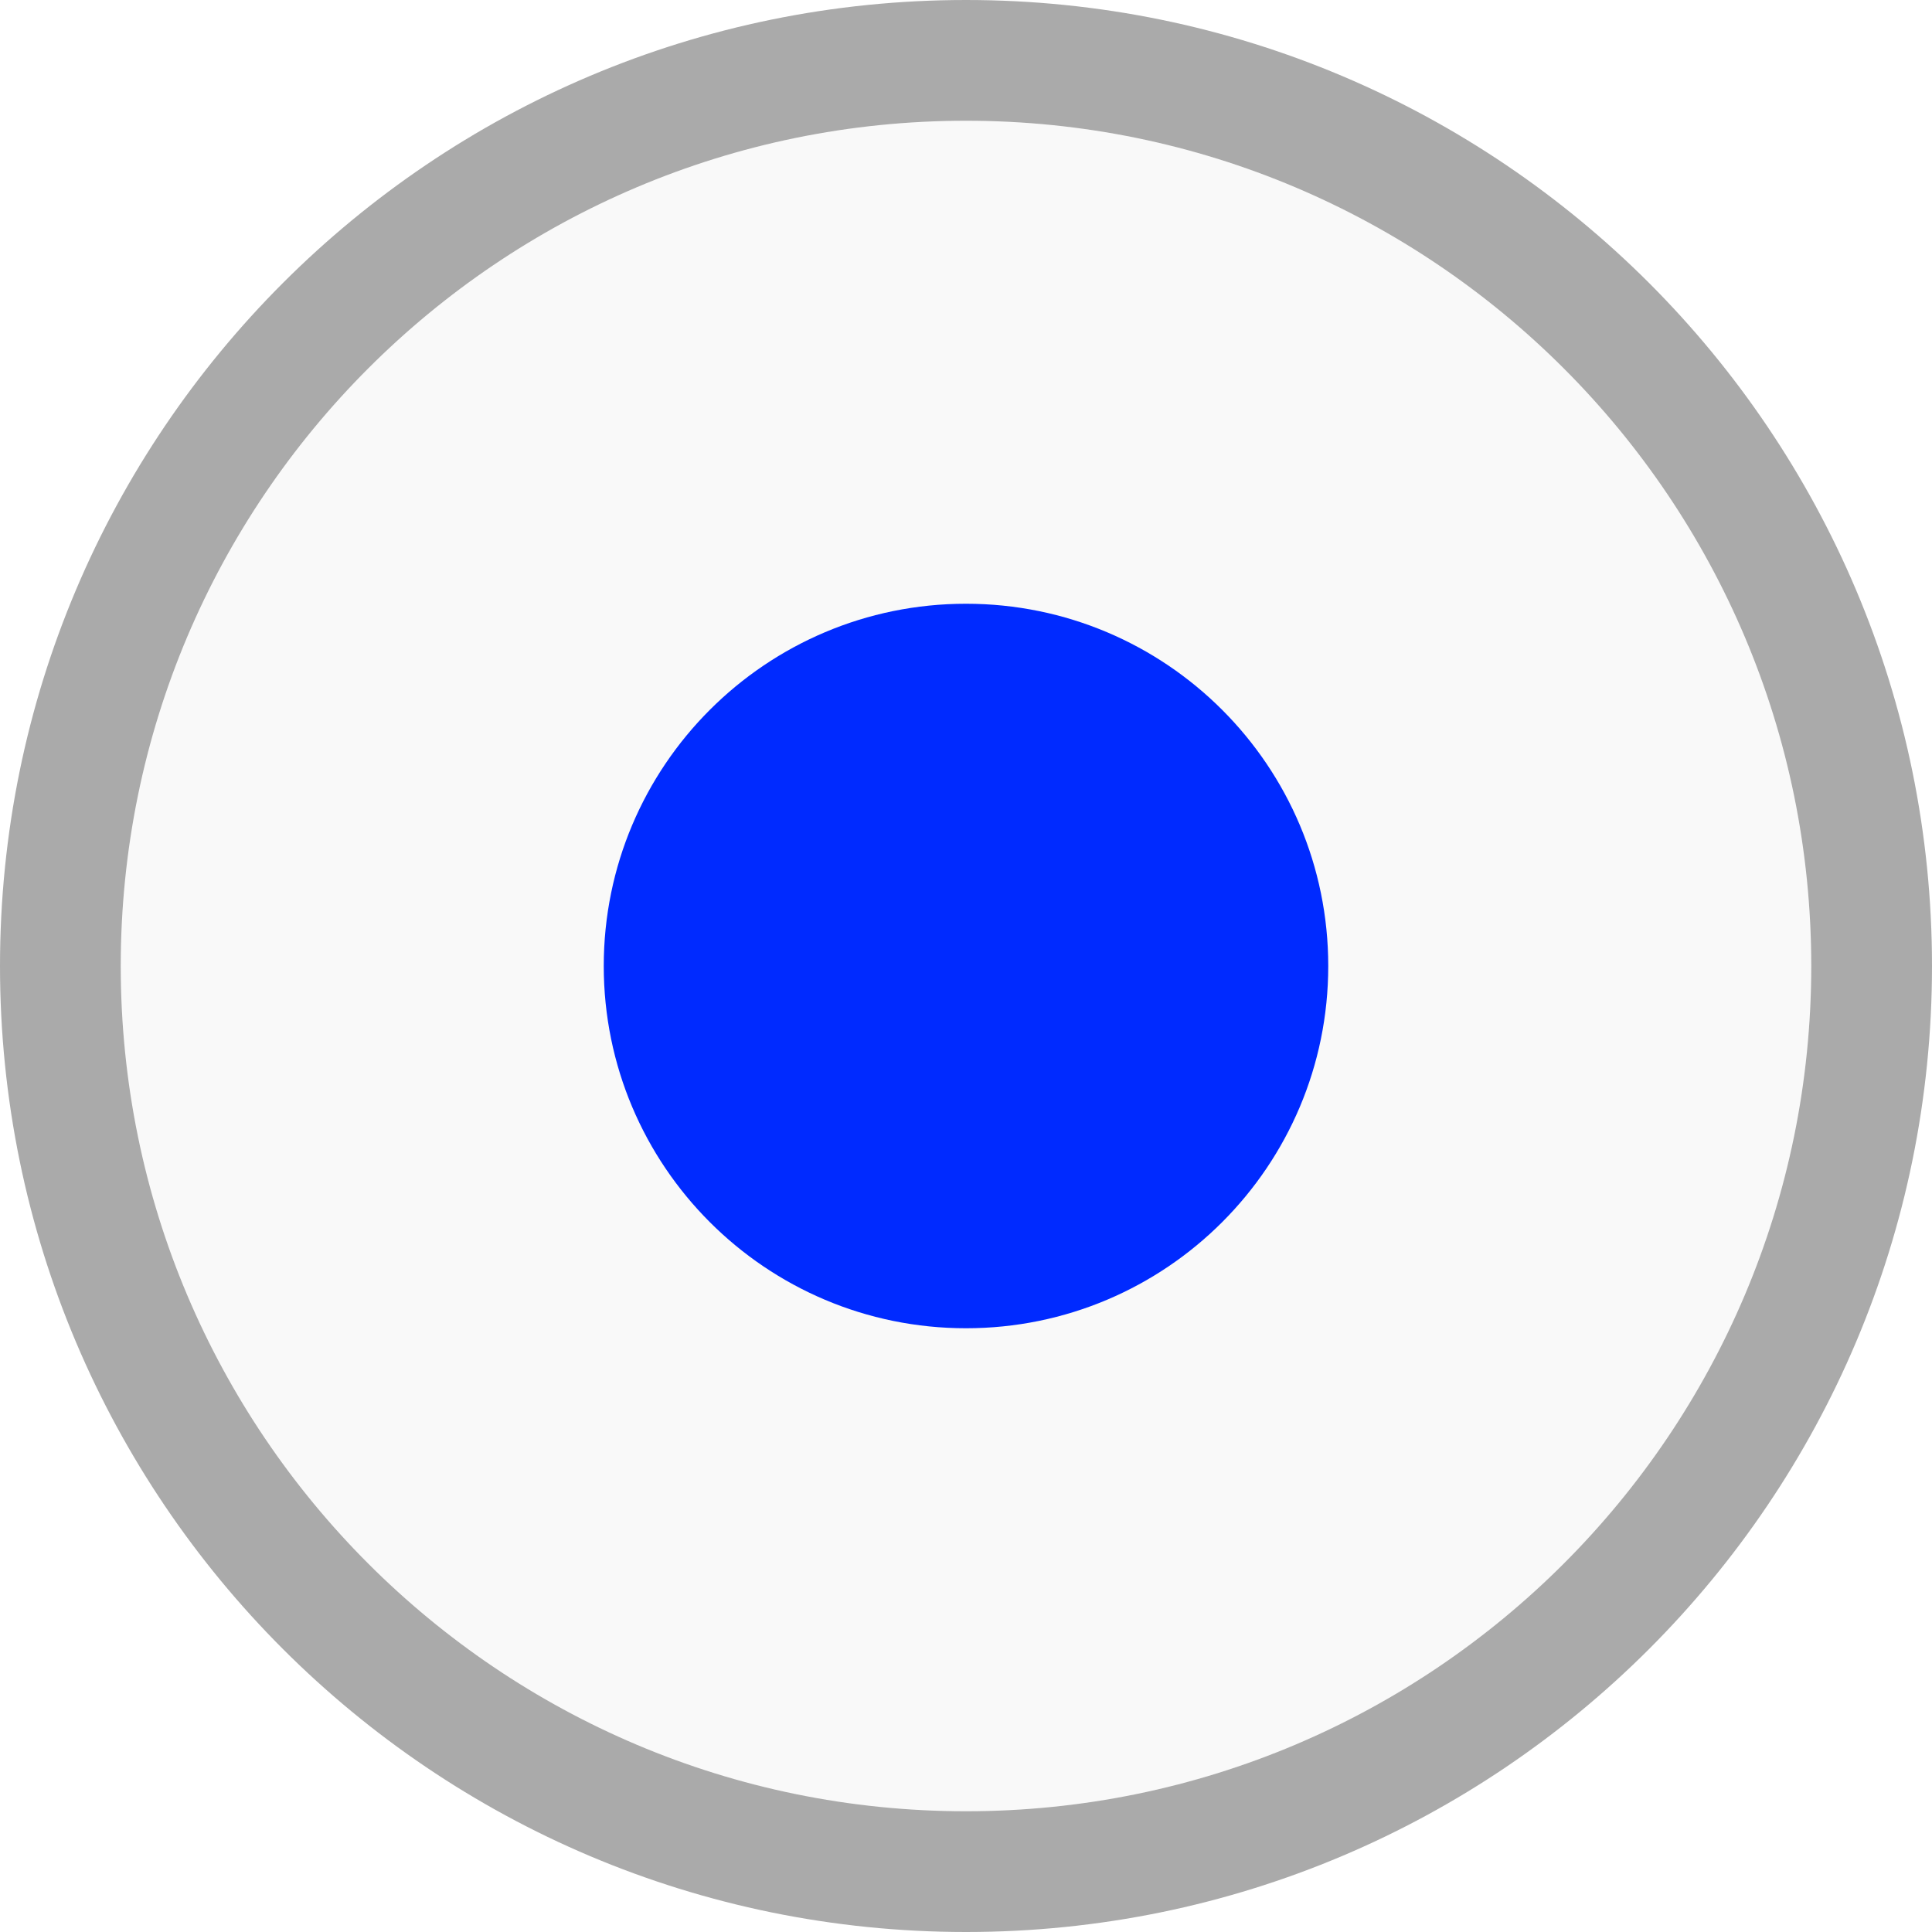
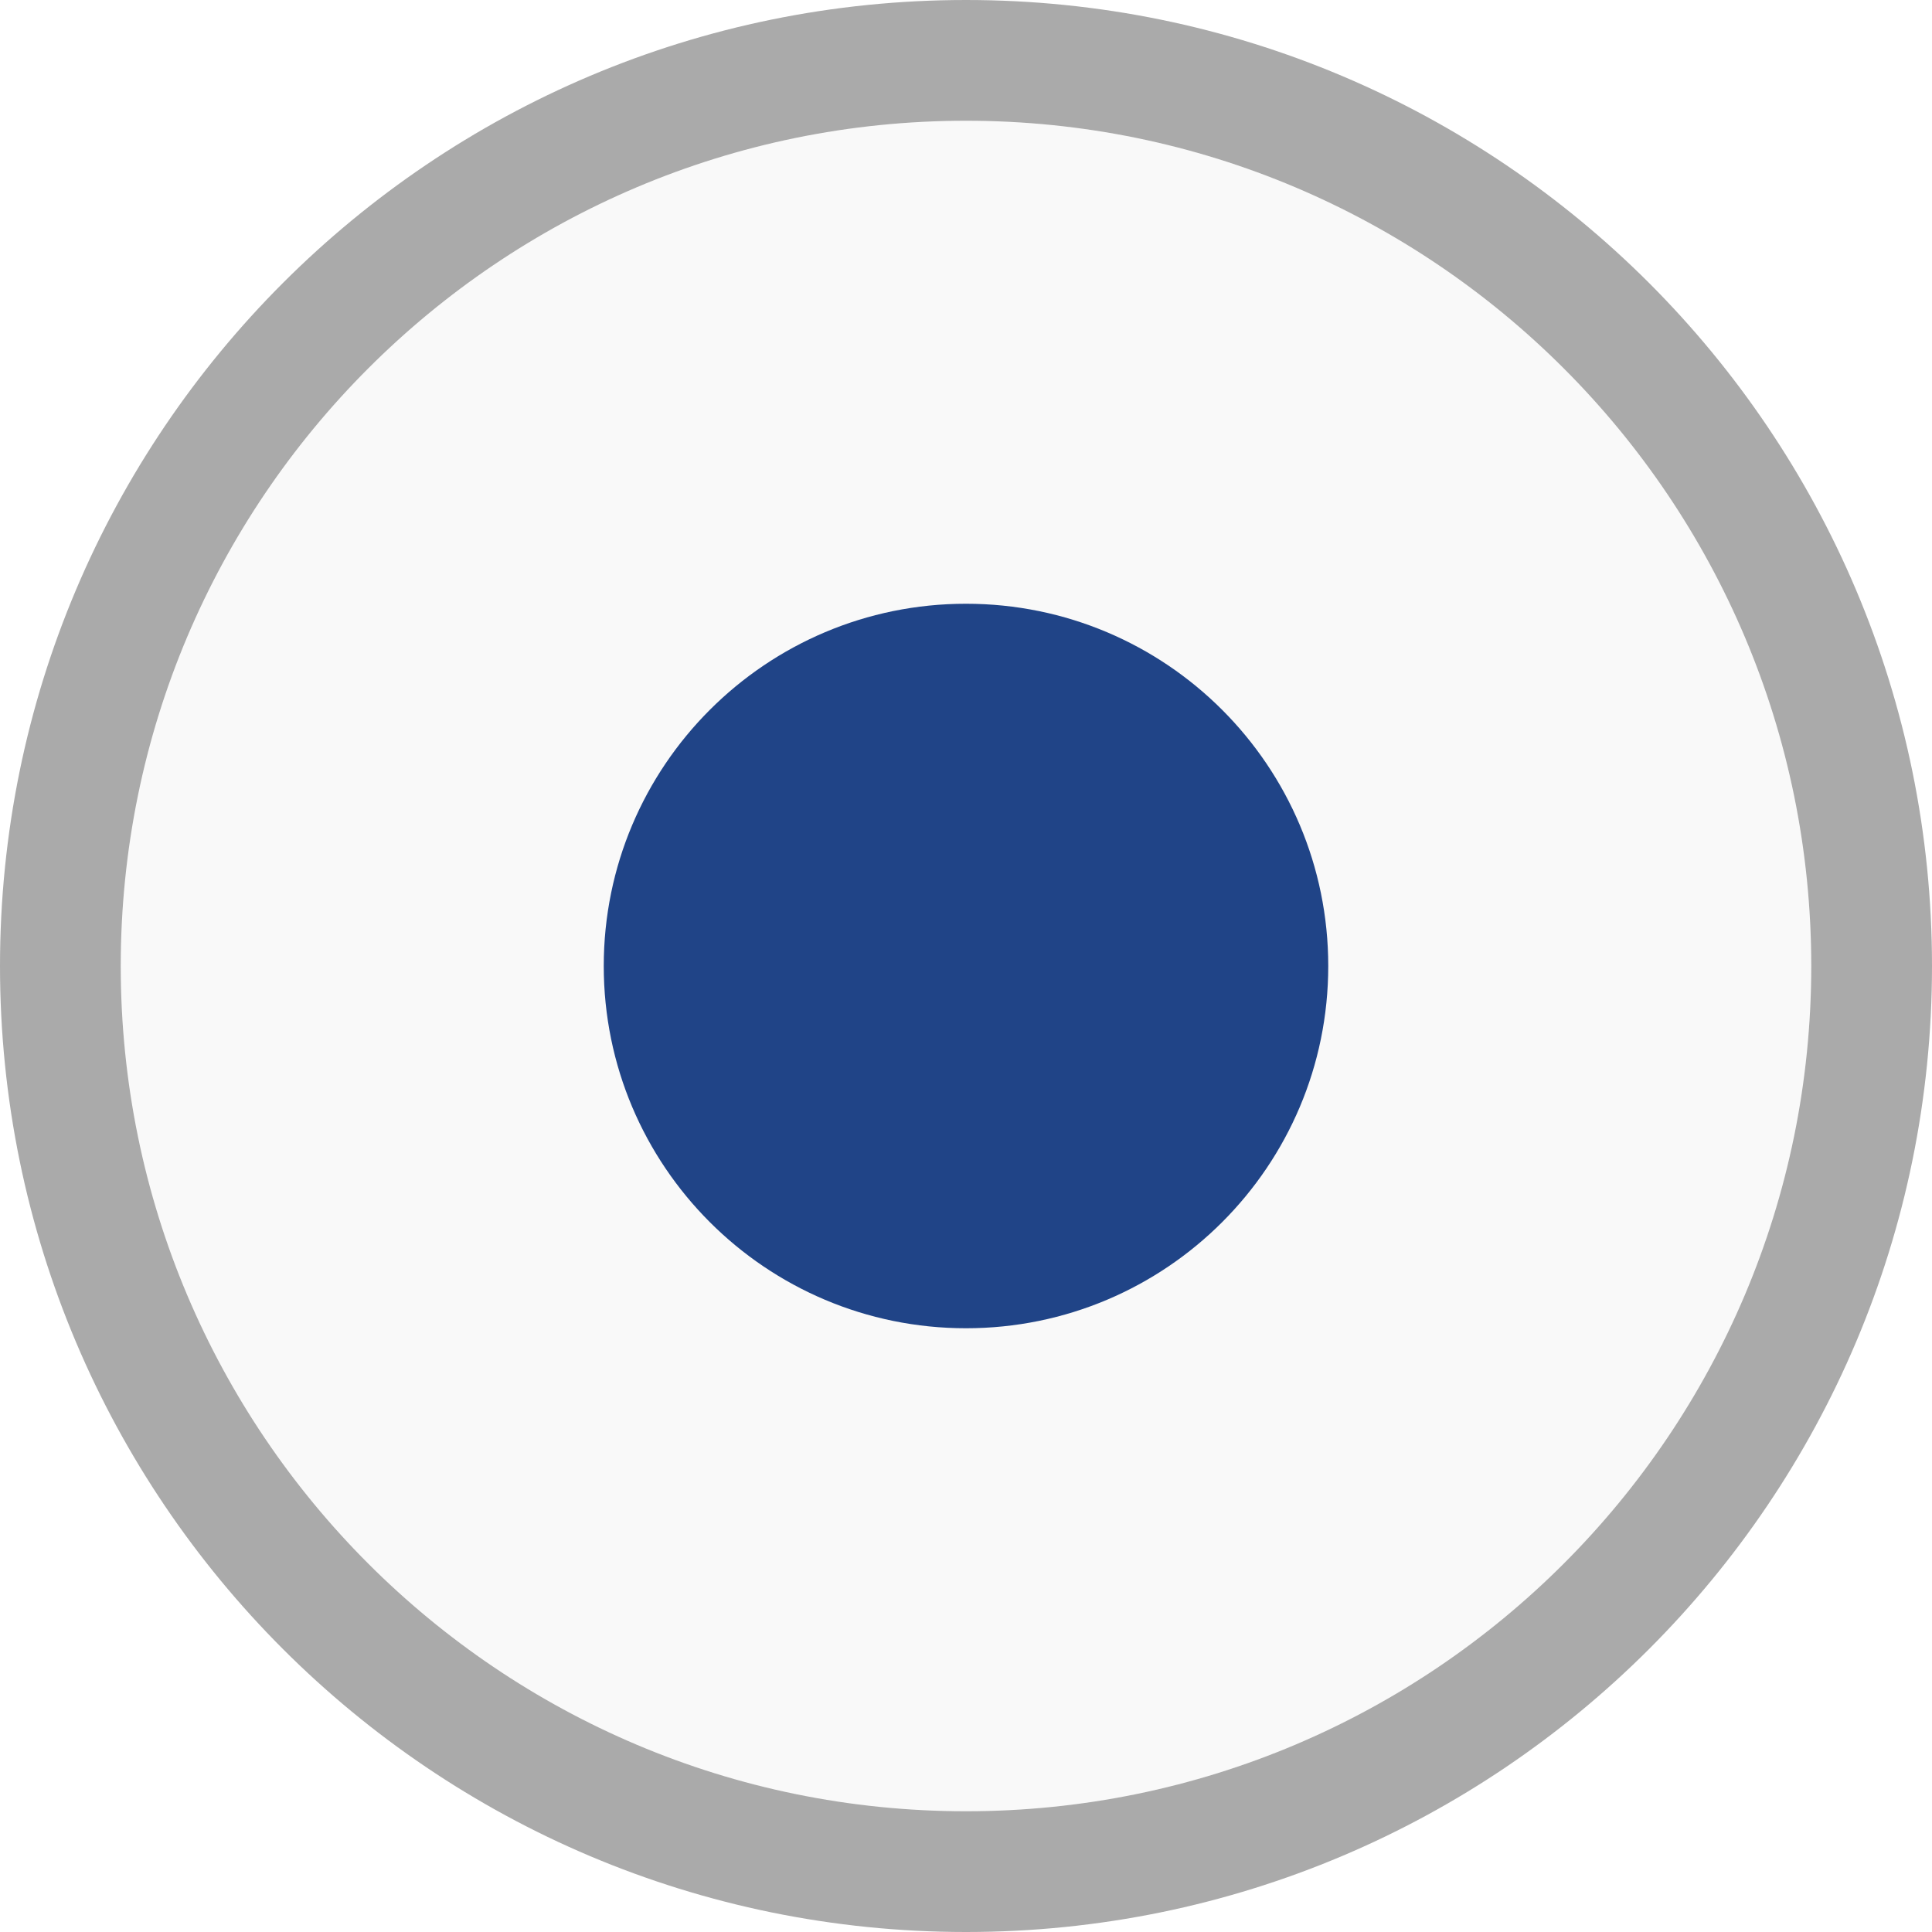
<svg xmlns="http://www.w3.org/2000/svg" viewBox="0 0 16 16">
  <g transform="translate(0 -1036.362)">
    <path style="fill:#f9f9f9" d="m 15,8 c 0,3.866 -3.134,7 -7,7 C 4.134,15 1,11.866 1,8 1,4.134 4.134,1 8,1 c 3.866,0 7,3.134 7,7 z" transform="translate(0 1036.362)" />
    <path style="fill:#aaa" d="M 8 0 C 3.582 8.8817842e-16 -3.006854e-17 3.582 0 8 C 0 12.418 3.582 16 8 16 C 12.418 16 16 12.418 16 8 C 16 3.582 12.418 -1.8064254e-15 8 0 z M 8 1 C 11.866 1 15 4.134 15 8 C 15 11.866 11.866 15 8 15 C 4.134 15 1 11.866 1 8 C 1 4.134 4.134 1 8 1 z " transform="translate(0 1036.362)" />
-     <path style="fill:#002aff" d="M 11,8 C 11,9.657 9.657,11 8,11 6.343,11 5,9.657 5,8 5,6.343 6.343,5 8,5 c 1.657,0 3,1.343 3,3 z" transform="translate(0 1036.362)" />
+     <path style="fill:#204487" d="M 11,8 C 11,9.657 9.657,11 8,11 6.343,11 5,9.657 5,8 5,6.343 6.343,5 8,5 c 1.657,0 3,1.343 3,3 z" transform="translate(0 1036.362)" />
  </g>
</svg>
